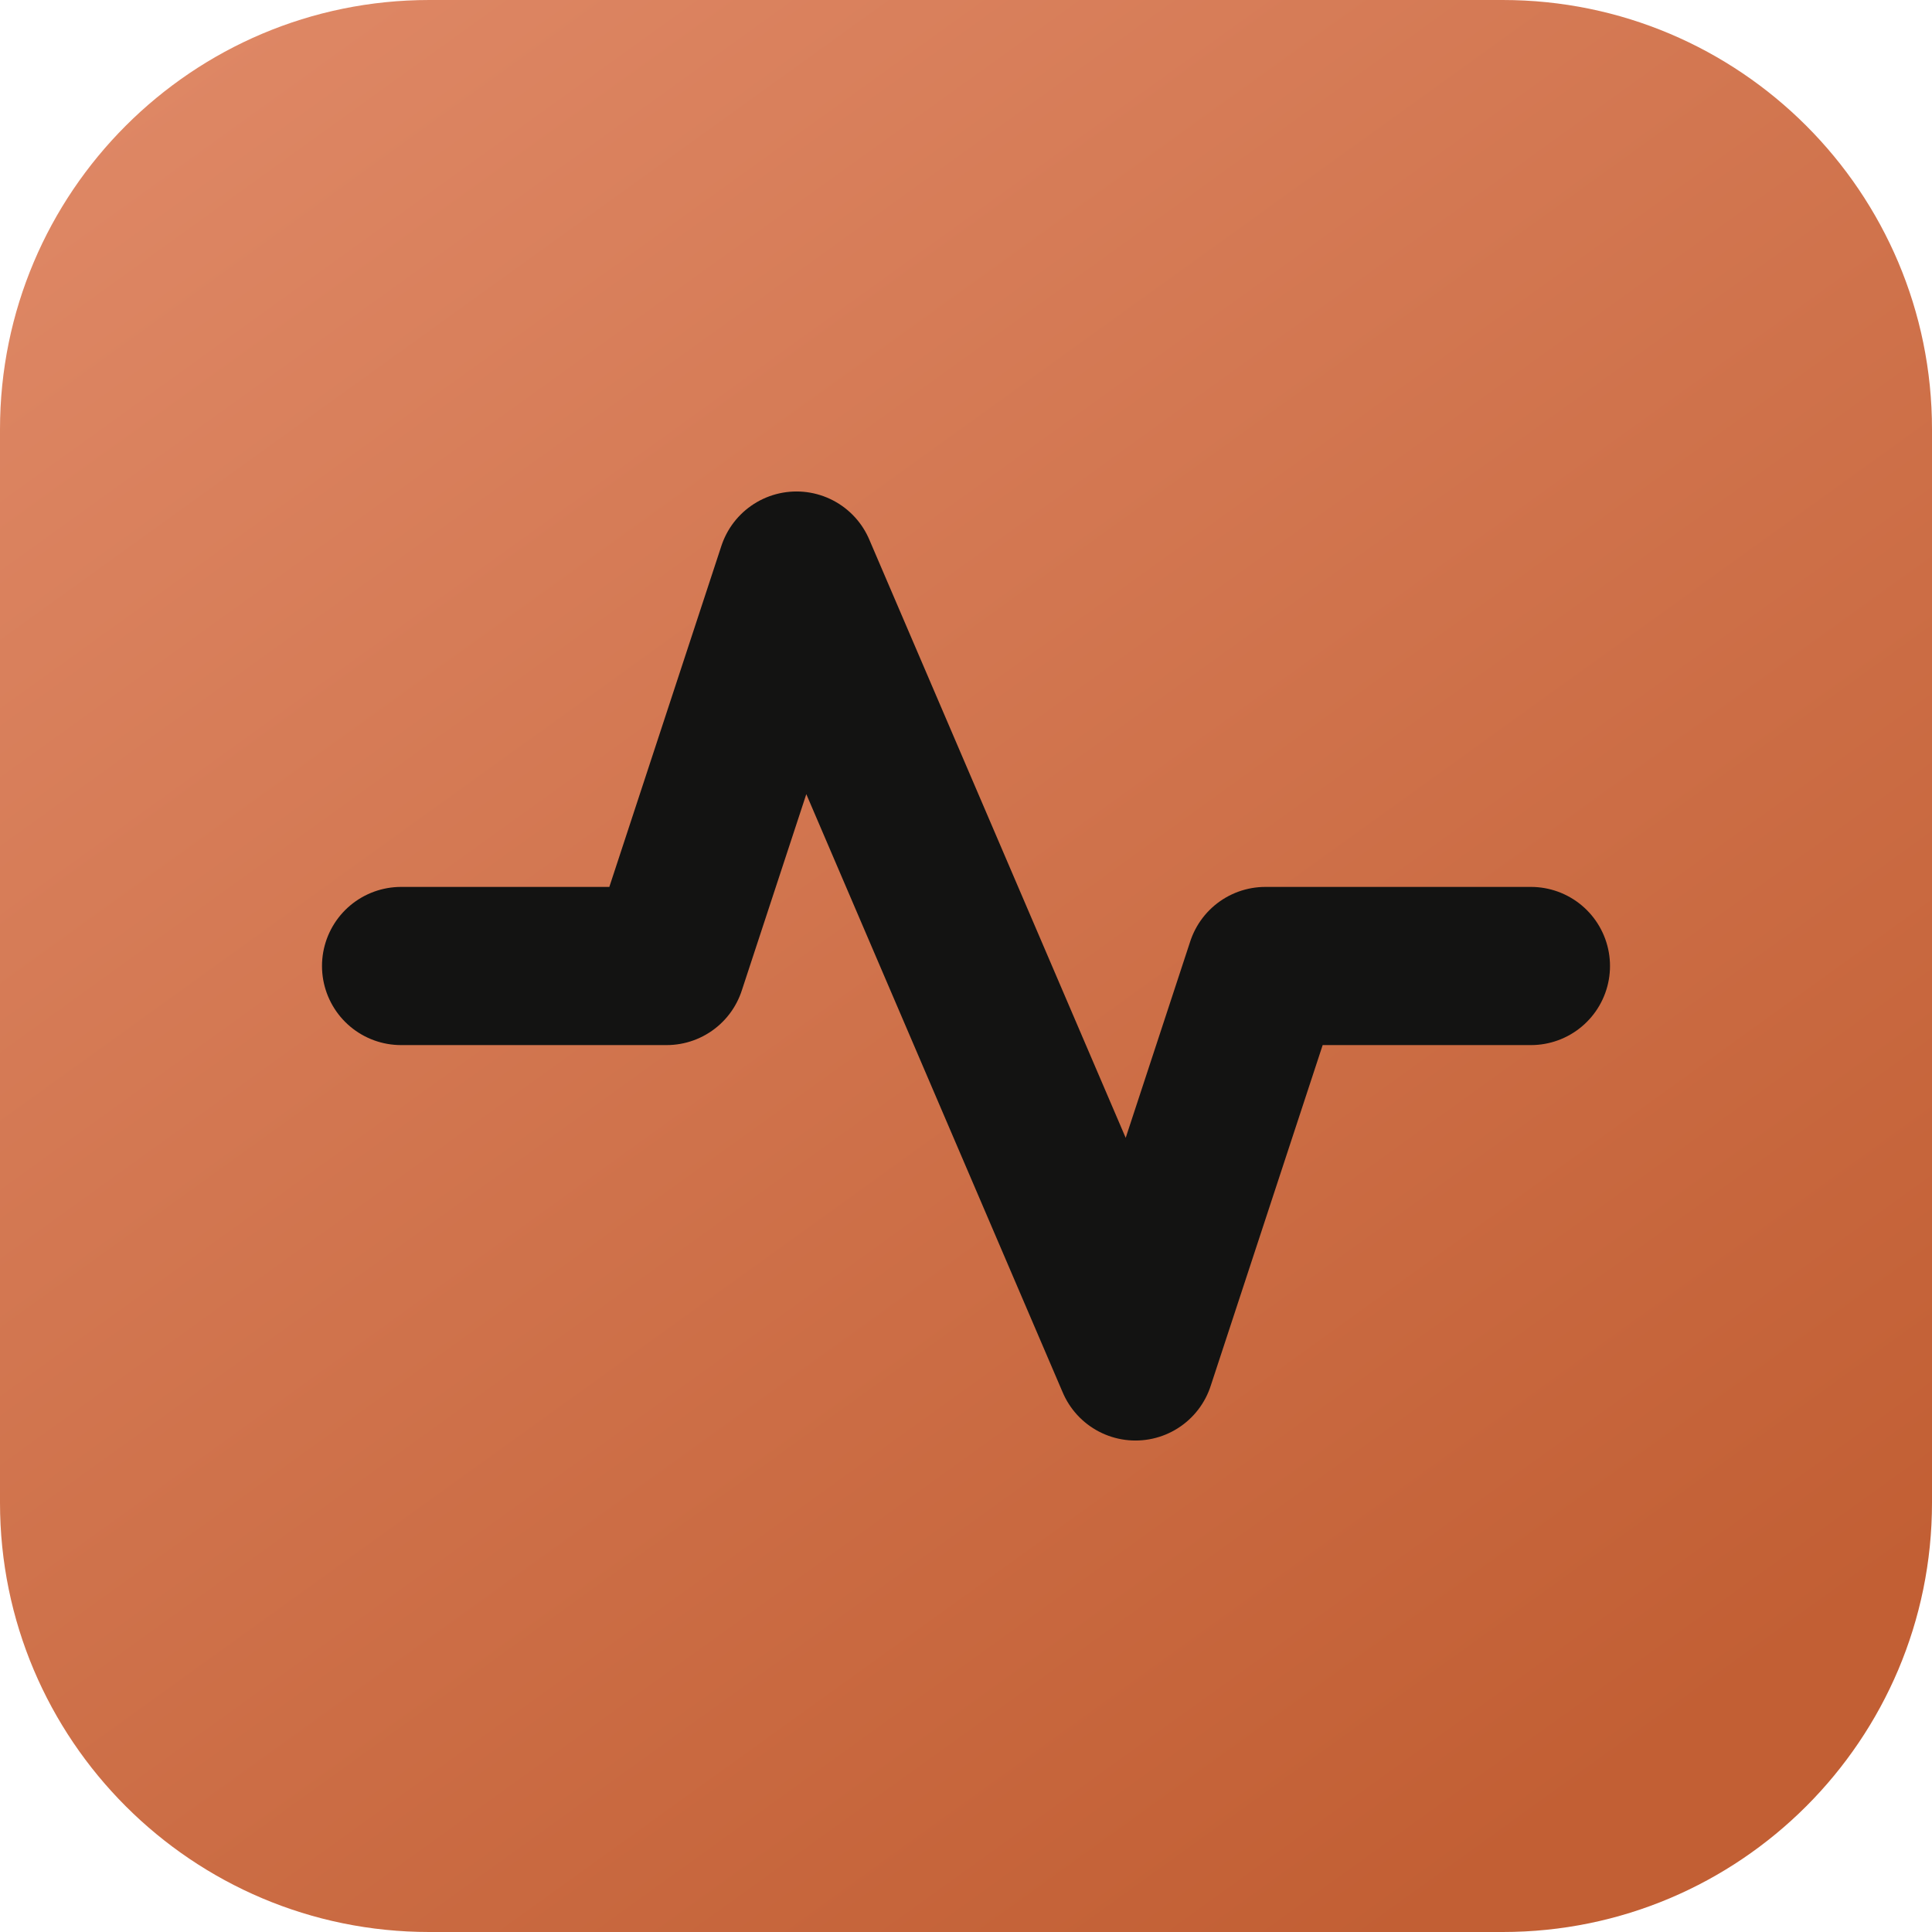
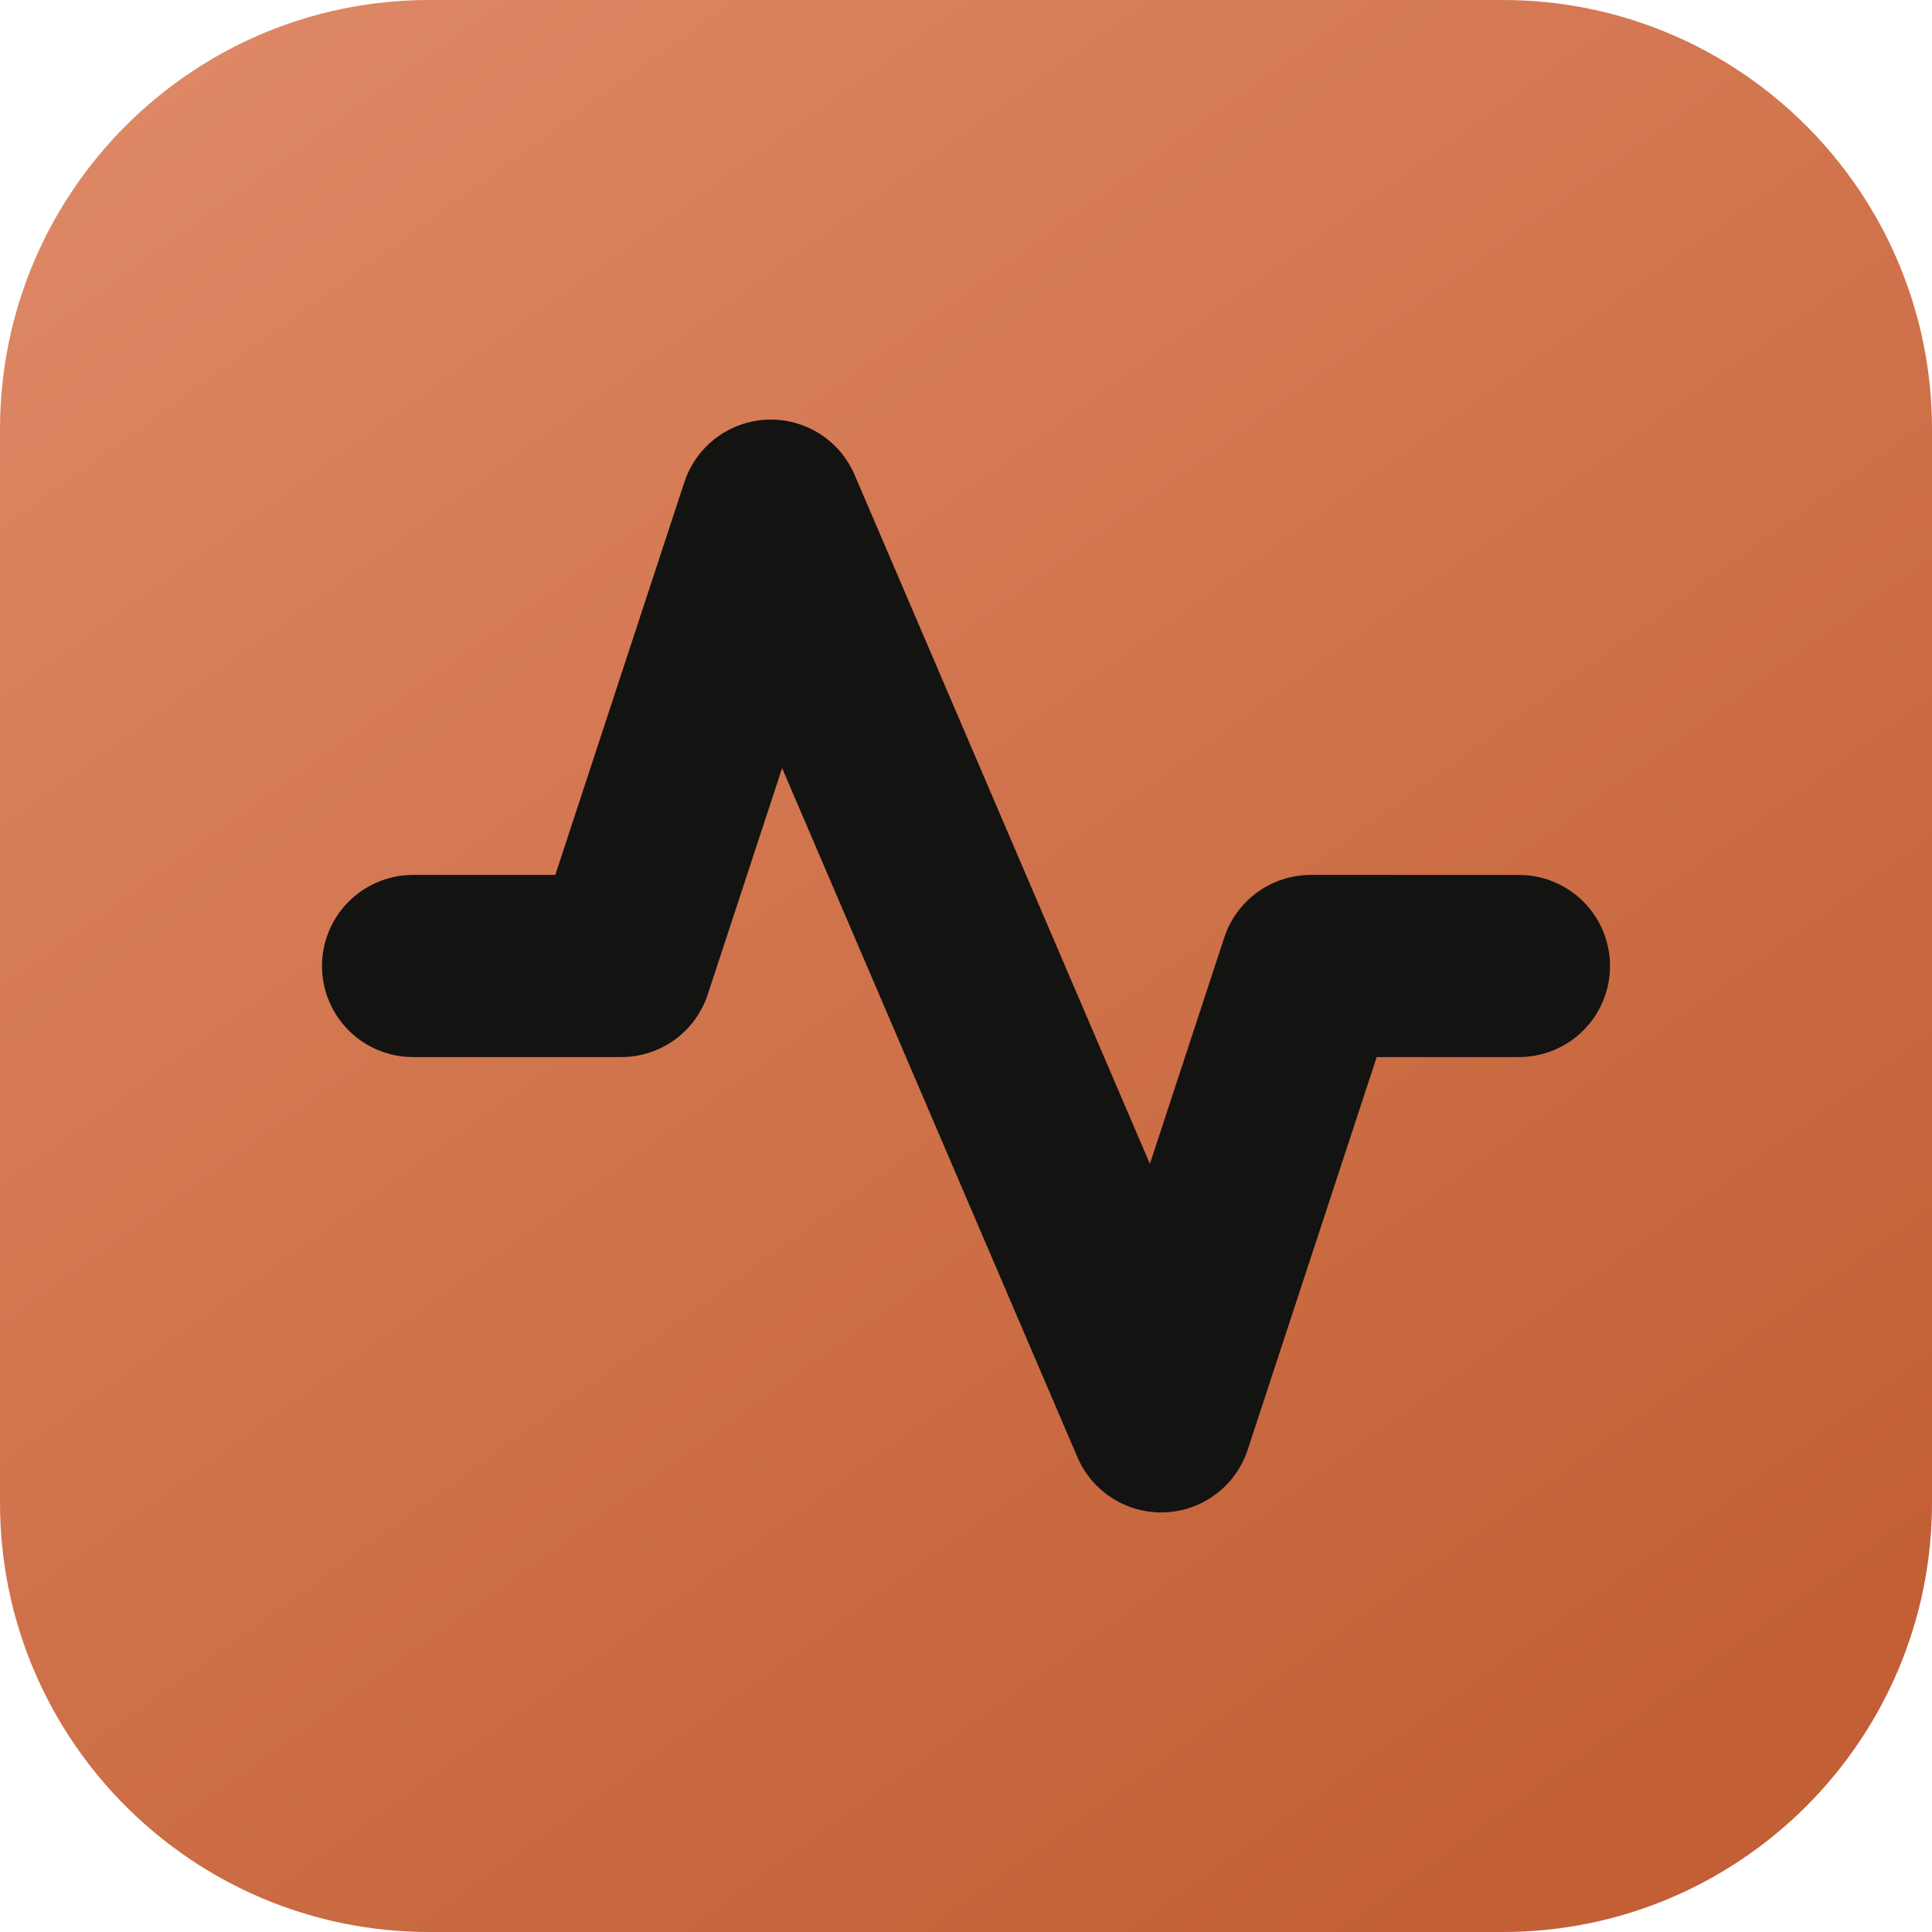
<svg xmlns="http://www.w3.org/2000/svg" viewBox="0 0 64 64" width="64" height="64">
  <linearGradient id="og" x1="0" y1="0" x2="0.72" y2="1">
    <stop offset="0" stop-color="#e08a68" />
    <stop offset="1" stop-color="#c25f34" />
  </linearGradient>
  <g transform="translate(-10.6667 -10.6667) scale(3.55556)">
    <rect x="3" y="3" width="18" height="18" rx="4" fill="url(#og)" />
-     <g transform="translate(5.6842 5.6842) scale(0.526316)" fill="none" stroke="#131312" stroke-width="2.8" stroke-linecap="round" stroke-linejoin="round">
-       <path d="M2 12h4.7L9 5l6 14 2.3-7H22" />
+     <g transform="translate(4.7273 4.7273) scale(0.606061)" fill="none" stroke="#131312" stroke-width="2.8" stroke-linecap="round" stroke-linejoin="round">
+       <path d="M3.5 12h3.2L9 5l6 14 2.3-7H20.5" />
    </g>
  </g>
</svg>
